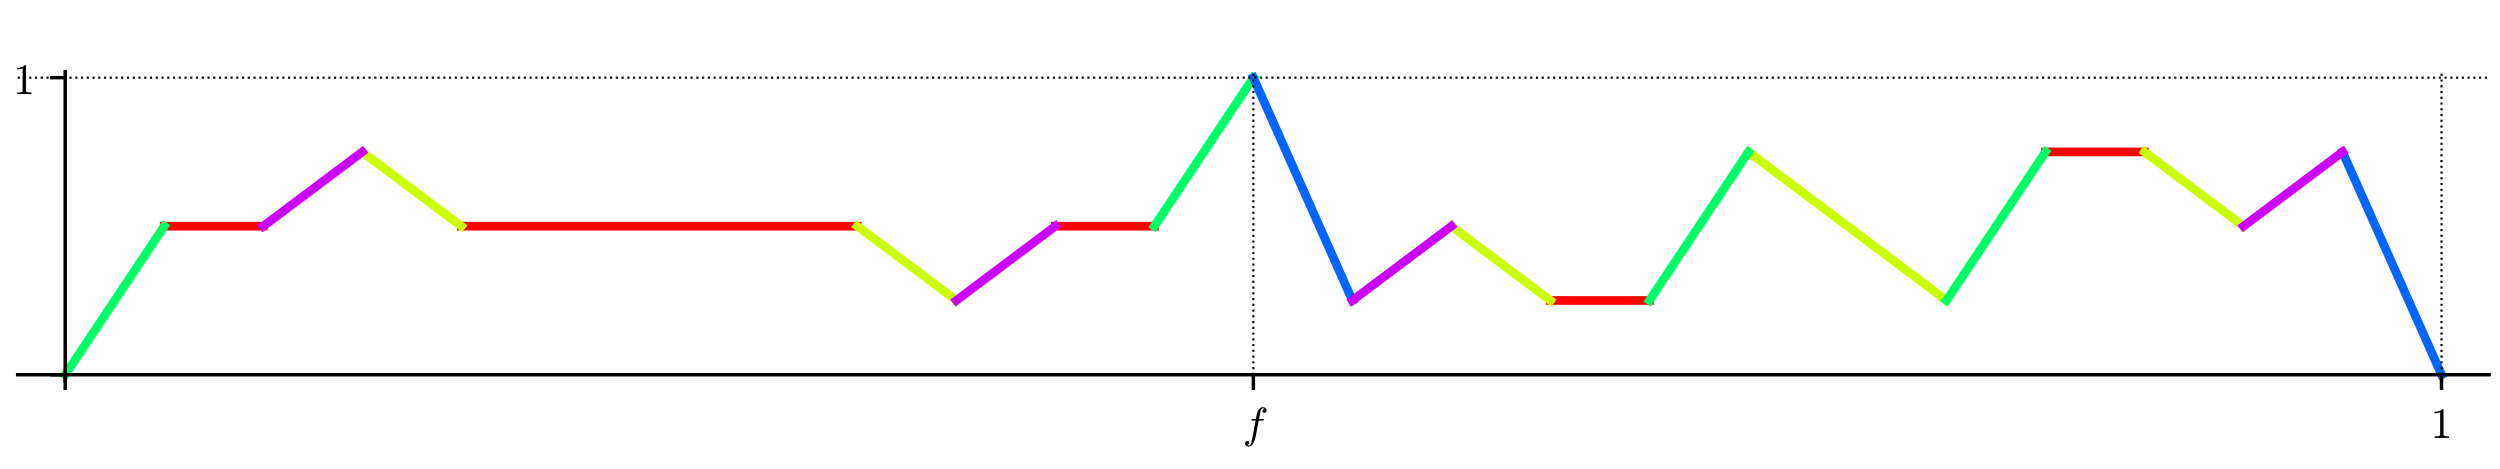
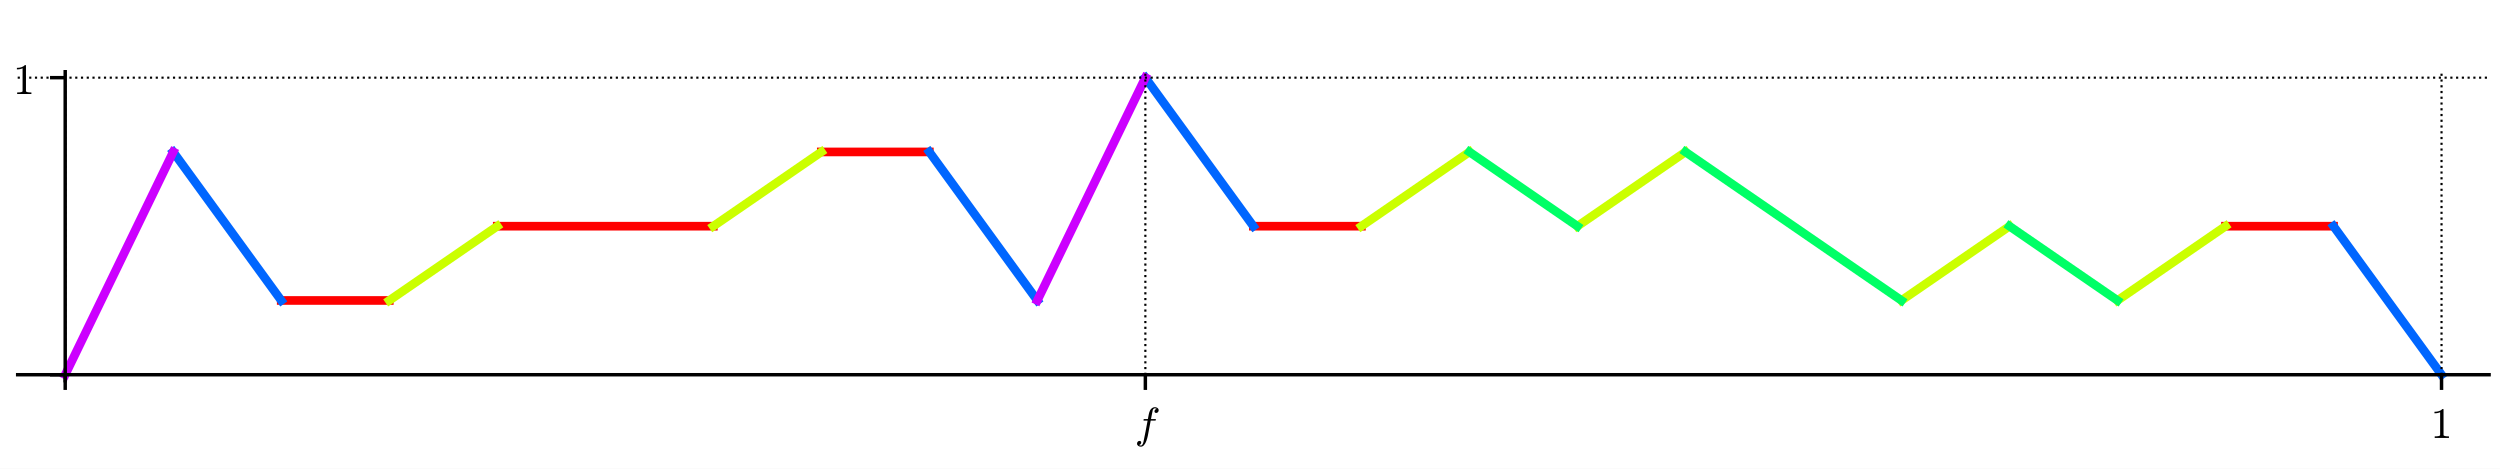
<svg xmlns="http://www.w3.org/2000/svg" xmlns:xlink="http://www.w3.org/1999/xlink" height="108pt" version="1.1" viewBox="0 0 576 108" width="576pt">
  <defs>
    <style type="text/css">
*{stroke-linecap:butt;stroke-linejoin:round;}
  </style>
  </defs>
  <g id="figure_1">
    <g id="patch_1">
      <path d="M 0 108  L 576 108  L 576 0  L 0 0  z " style="fill:#ffffff;" />
    </g>
    <g id="axes_1">
      <g id="patch_2">
        <path d="M 4.074 87.704  L 573.48 87.704  L 573.48 16.529  L 4.074 16.529  z " style="fill:#ffffff;" />
      </g>
      <g id="line2d_1">
-         <path clip-path="url(#p3049c35b0a)" d="M 37.837 52.117  L 60.65 52.117  L 60.65 52.117  " style="fill:none;stroke:#ff0000;stroke-linecap:square;stroke-width:2;" />
+         <path clip-path="url(#p21c1ae7b47)" d="M 64.797 69.226  L 89.684 69.226  L 89.684 69.226  " style="fill:none;stroke:#ff0000;stroke-linecap:square;stroke-width:2;" />
      </g>
      <g id="line2d_2">
-         <path clip-path="url(#p3049c35b0a)" d="M 106.275 52.117  L 197.526 52.117  L 197.526 52.117  " style="fill:none;stroke:#ff0000;stroke-linecap:square;stroke-width:2;" />
+         <path clip-path="url(#p21c1ae7b47)" d="M 114.571 52.117  L 164.344 52.117  L 164.344 52.117  " style="fill:none;stroke:#ff0000;stroke-linecap:square;stroke-width:2;" />
      </g>
      <g id="line2d_3">
-         <path clip-path="url(#p3049c35b0a)" d="M 243.152 52.117  L 265.964 52.117  L 265.964 52.117  " style="fill:none;stroke:#ff0000;stroke-linecap:square;stroke-width:2;" />
+         <path clip-path="url(#p21c1ae7b47)" d="M 189.231 35.007  L 214.117 35.007  L 214.117 35.007  " style="fill:none;stroke:#ff0000;stroke-linecap:square;stroke-width:2;" />
      </g>
      <g id="line2d_4">
-         <path clip-path="url(#p3049c35b0a)" d="M 357.215 69.226  L 380.028 69.226  L 380.028 69.226  " style="fill:none;stroke:#ff0000;stroke-linecap:square;stroke-width:2;" />
+         <path clip-path="url(#p21c1ae7b47)" d="M 288.777 52.117  L 313.664 52.117  L 313.664 52.117  " style="fill:none;stroke:#ff0000;stroke-linecap:square;stroke-width:2;" />
      </g>
      <g id="line2d_5">
-         <path clip-path="url(#p3049c35b0a)" d="M 471.279 35.007  L 494.092 35.007  L 494.092 35.007  " style="fill:none;stroke:#ff0000;stroke-linecap:square;stroke-width:2;" />
+         <path clip-path="url(#p21c1ae7b47)" d="M 512.757 52.117  L 537.643 52.117  L 537.643 52.117  " style="fill:none;stroke:#ff0000;stroke-linecap:square;stroke-width:2;" />
      </g>
      <g id="line2d_6">
-         <path clip-path="url(#p3049c35b0a)" d="M 83.462 35.007  L 106.275 52.117  L 106.275 52.117  " style="fill:none;stroke:#cbff00;stroke-linecap:square;stroke-width:2;" />
+         <path clip-path="url(#p21c1ae7b47)" d="M 89.684 69.226  L 114.571 52.117  L 114.571 52.117  " style="fill:none;stroke:#cbff00;stroke-linecap:square;stroke-width:2;" />
      </g>
      <g id="line2d_7">
-         <path clip-path="url(#p3049c35b0a)" d="M 197.526 52.117  L 220.339 69.226  L 220.339 69.226  " style="fill:none;stroke:#cbff00;stroke-linecap:square;stroke-width:2;" />
+         <path clip-path="url(#p21c1ae7b47)" d="M 164.344 52.117  L 189.231 35.007  L 189.231 35.007  " style="fill:none;stroke:#cbff00;stroke-linecap:square;stroke-width:2;" />
      </g>
      <g id="line2d_8">
-         <path clip-path="url(#p3049c35b0a)" d="M 334.403 52.117  L 357.215 69.226  L 357.215 69.226  " style="fill:none;stroke:#cbff00;stroke-linecap:square;stroke-width:2;" />
+         <path clip-path="url(#p21c1ae7b47)" d="M 313.664 52.117  L 338.55 35.007  L 338.55 35.007  " style="fill:none;stroke:#cbff00;stroke-linecap:square;stroke-width:2;" />
      </g>
      <g id="line2d_9">
-         <path clip-path="url(#p3049c35b0a)" d="M 402.841 35.007  L 448.466 69.226  L 448.466 69.226  " style="fill:none;stroke:#cbff00;stroke-linecap:square;stroke-width:2;" />
+         <path clip-path="url(#p21c1ae7b47)" d="M 363.437 52.117  L 388.324 35.007  L 388.324 35.007  " style="fill:none;stroke:#cbff00;stroke-linecap:square;stroke-width:2;" />
      </g>
      <g id="line2d_10">
-         <path clip-path="url(#p3049c35b0a)" d="M 494.092 35.007  L 516.904 52.117  L 516.904 52.117  " style="fill:none;stroke:#cbff00;stroke-linecap:square;stroke-width:2;" />
+         <path clip-path="url(#p21c1ae7b47)" d="M 438.097 69.226  L 462.983 52.117  L 462.983 52.117  " style="fill:none;stroke:#cbff00;stroke-linecap:square;stroke-width:2;" />
      </g>
      <g id="line2d_11">
-         <path clip-path="url(#p3049c35b0a)" d="M 15.024 86.336  L 37.837 52.117  L 37.837 52.117  " style="fill:none;stroke:#00ff66;stroke-linecap:square;stroke-width:2;" />
+         <path clip-path="url(#p21c1ae7b47)" d="M 487.87 69.226  L 512.757 52.117  L 512.757 52.117  " style="fill:none;stroke:#cbff00;stroke-linecap:square;stroke-width:2;" />
      </g>
      <g id="line2d_12">
-         <path clip-path="url(#p3049c35b0a)" d="M 265.964 52.117  L 288.777 17.897  L 288.777 17.897  " style="fill:none;stroke:#00ff66;stroke-linecap:square;stroke-width:2;" />
+         <path clip-path="url(#p21c1ae7b47)" d="M 338.55 35.007  L 363.437 52.117  L 363.437 52.117  " style="fill:none;stroke:#00ff66;stroke-linecap:square;stroke-width:2;" />
      </g>
      <g id="line2d_13">
-         <path clip-path="url(#p3049c35b0a)" d="M 380.028 69.226  L 402.841 35.007  L 402.841 35.007  " style="fill:none;stroke:#00ff66;stroke-linecap:square;stroke-width:2;" />
+         <path clip-path="url(#p21c1ae7b47)" d="M 388.324 35.007  L 438.097 69.226  L 438.097 69.226  " style="fill:none;stroke:#00ff66;stroke-linecap:square;stroke-width:2;" />
      </g>
      <g id="line2d_14">
-         <path clip-path="url(#p3049c35b0a)" d="M 448.466 69.226  L 471.279 35.007  L 471.279 35.007  " style="fill:none;stroke:#00ff66;stroke-linecap:square;stroke-width:2;" />
+         <path clip-path="url(#p21c1ae7b47)" d="M 462.983 52.117  L 487.87 69.226  L 487.87 69.226  " style="fill:none;stroke:#00ff66;stroke-linecap:square;stroke-width:2;" />
      </g>
      <g id="line2d_15">
-         <path clip-path="url(#p3049c35b0a)" d="M 288.777 17.897  L 311.59 69.226  L 311.59 69.226  " style="fill:none;stroke:#0066ff;stroke-linecap:square;stroke-width:2;" />
+         <path clip-path="url(#p21c1ae7b47)" d="M 39.911 35.007  L 64.797 69.226  L 64.797 69.226  " style="fill:none;stroke:#0066ff;stroke-linecap:square;stroke-width:2;" />
      </g>
      <g id="line2d_16">
-         <path clip-path="url(#p3049c35b0a)" d="M 539.717 35.007  L 562.53 86.336  L 562.53 86.336  " style="fill:none;stroke:#0066ff;stroke-linecap:square;stroke-width:2;" />
+         <path clip-path="url(#p21c1ae7b47)" d="M 214.117 35.007  L 239.004 69.226  L 239.004 69.226  " style="fill:none;stroke:#0066ff;stroke-linecap:square;stroke-width:2;" />
      </g>
      <g id="line2d_17">
-         <path clip-path="url(#p3049c35b0a)" d="M 60.65 52.117  L 83.462 35.007  L 83.462 35.007  " style="fill:none;stroke:#cc00ff;stroke-linecap:square;stroke-width:2;" />
+         <path clip-path="url(#p21c1ae7b47)" d="M 263.89 17.897  L 288.777 52.117  L 288.777 52.117  " style="fill:none;stroke:#0066ff;stroke-linecap:square;stroke-width:2;" />
      </g>
      <g id="line2d_18">
-         <path clip-path="url(#p3049c35b0a)" d="M 220.339 69.226  L 243.152 52.117  L 243.152 52.117  " style="fill:none;stroke:#cc00ff;stroke-linecap:square;stroke-width:2;" />
+         <path clip-path="url(#p21c1ae7b47)" d="M 537.643 52.117  L 562.53 86.336  L 562.53 86.336  " style="fill:none;stroke:#0066ff;stroke-linecap:square;stroke-width:2;" />
      </g>
      <g id="line2d_19">
-         <path clip-path="url(#p3049c35b0a)" d="M 311.59 69.226  L 334.403 52.117  L 334.403 52.117  " style="fill:none;stroke:#cc00ff;stroke-linecap:square;stroke-width:2;" />
+         <path clip-path="url(#p21c1ae7b47)" d="M 15.024 86.336  L 39.911 35.007  L 39.911 35.007  " style="fill:none;stroke:#cc00ff;stroke-linecap:square;stroke-width:2;" />
      </g>
      <g id="line2d_20">
-         <path clip-path="url(#p3049c35b0a)" d="M 516.904 52.117  L 539.717 35.007  L 539.717 35.007  " style="fill:none;stroke:#cc00ff;stroke-linecap:square;stroke-width:2;" />
+         <path clip-path="url(#p21c1ae7b47)" d="M 239.004 69.226  L 263.89 17.897  L 263.89 17.897  " style="fill:none;stroke:#cc00ff;stroke-linecap:square;stroke-width:2;" />
      </g>
      <g id="matplotlib.axis_1">
        <g id="xtick_1">
          <g id="line2d_21">
-             <path clip-path="url(#p3049c35b0a)" d="M 15.024 87.704  L 15.024 16.529  " style="fill:none;stroke:#000000;stroke-dasharray:0.5,0.825;stroke-dashoffset:0;stroke-width:0.5;" />
+             <path clip-path="url(#p21c1ae7b47)" d="M 15.024 87.704  L 15.024 16.529  " style="fill:none;stroke:#000000;stroke-dasharray:0.5,0.825;stroke-dashoffset:0;stroke-width:0.5;" />
          </g>
          <g id="line2d_22">
            <defs>
-               <path d="M 0 0  L 0 3.5  " id="m275d30f7f0" style="stroke:#000000;stroke-width:0.8;" />
+               <path d="M 0 0  L 0 3.5  " id="m70a44e1fa8" style="stroke:#000000;stroke-width:0.8;" />
            </defs>
            <g>
-               <use style="stroke:#000000;stroke-width:0.8;" x="15.024" xlink:href="#m275d30f7f0" y="86.336" />
+               <use style="stroke:#000000;stroke-width:0.8;" x="15.024" xlink:href="#m70a44e1fa8" y="86.336" />
            </g>
          </g>
        </g>
        <g id="xtick_2">
          <g id="line2d_23">
-             <path clip-path="url(#p3049c35b0a)" d="M 288.777 87.704  L 288.777 16.529  " style="fill:none;stroke:#000000;stroke-dasharray:0.5,0.825;stroke-dashoffset:0;stroke-width:0.5;" />
+             <path clip-path="url(#p21c1ae7b47)" d="M 263.89 87.704  L 263.89 16.529  " style="fill:none;stroke:#000000;stroke-dasharray:0.5,0.825;stroke-dashoffset:0;stroke-width:0.5;" />
          </g>
          <g id="line2d_24">
            <g>
-               <use style="stroke:#000000;stroke-width:0.8;" x="288.777" xlink:href="#m275d30f7f0" y="86.336" />
+               <use style="stroke:#000000;stroke-width:0.8;" x="263.89" xlink:href="#m70a44e1fa8" y="86.336" />
            </g>
          </g>
          <g id="text_1">
            <defs>
              <path d="M 9.719 -16.5  Q 11.578 -17.922 14.203 -17.922  Q 17.781 -17.922 20.016 -10.016  Q 20.953 -6.203 25.094 15.094  L 29.688 39.594  L 21.094 39.594  Q 20.125 39.594 20.125 40.922  Q 20.516 43.109 21.391 43.109  L 30.328 43.109  L 31.5 49.609  Q 32.078 52.641 32.562 54.812  Q 33.062 56.984 33.625 58.828  Q 34.188 60.688 35.297 62.984  Q 37.016 66.266 39.922 68.391  Q 42.828 70.516 46.188 70.516  Q 48.391 70.516 50.469 69.703  Q 52.547 68.891 53.859 67.281  Q 55.172 65.672 55.172 63.484  Q 55.172 60.938 53.484 59.047  Q 51.812 57.172 49.422 57.172  Q 47.797 57.172 46.656 58.172  Q 45.516 59.188 45.516 60.797  Q 45.516 62.984 47 64.625  Q 48.484 66.266 50.688 66.5  Q 48.828 67.922 46.094 67.922  Q 44.578 67.922 43.234 66.5  Q 41.891 65.094 41.5 63.484  Q 40.875 60.938 38.719 49.703  L 37.5 43.109  L 47.797 43.109  Q 48.781 43.109 48.781 41.797  Q 48.734 41.547 48.578 40.938  Q 48.438 40.328 48.172 39.953  Q 47.906 39.594 47.516 39.594  L 36.812 39.594  L 32.172 15.188  Q 31.297 9.859 30.141 4.359  Q 29 -1.125 26.922 -6.906  Q 24.859 -12.703 21.625 -16.609  Q 18.406 -20.516 14.016 -20.516  Q 10.641 -20.516 7.984 -18.578  Q 5.328 -16.656 5.328 -13.484  Q 5.328 -10.938 6.953 -9.047  Q 8.594 -7.172 11.078 -7.172  Q 12.75 -7.172 13.859 -8.172  Q 14.984 -9.188 14.984 -10.797  Q 14.984 -12.938 13.391 -14.719  Q 11.812 -16.5 9.719 -16.5  z " id="Cmmi10-66" />
            </defs>
-             <g transform="translate(286.3271 100.9138)scale(0.1 -0.1)">
+             <g transform="translate(261.4404 100.9138)scale(0.1 -0.1)">
              <use transform="translate(0 0.484375)" xlink:href="#Cmmi10-66" />
            </g>
          </g>
        </g>
        <g id="xtick_3">
          <g id="line2d_25">
-             <path clip-path="url(#p3049c35b0a)" d="M 562.53 87.704  L 562.53 16.529  " style="fill:none;stroke:#000000;stroke-dasharray:0.5,0.825;stroke-dashoffset:0;stroke-width:0.5;" />
+             <path clip-path="url(#p21c1ae7b47)" d="M 562.53 87.704  L 562.53 16.529  " style="fill:none;stroke:#000000;stroke-dasharray:0.5,0.825;stroke-dashoffset:0;stroke-width:0.5;" />
          </g>
          <g id="line2d_26">
            <g>
-               <use style="stroke:#000000;stroke-width:0.8;" x="562.53" xlink:href="#m275d30f7f0" y="86.336" />
+               <use style="stroke:#000000;stroke-width:0.8;" x="562.53" xlink:href="#m70a44e1fa8" y="86.336" />
            </g>
          </g>
          <g id="text_2">
            <defs>
              <path d="M 9.281 0  L 9.281 3.516  Q 21.781 3.516 21.781 6.688  L 21.781 59.188  Q 16.609 56.688 8.688 56.688  L 8.688 60.203  Q 20.953 60.203 27.203 66.609  L 28.609 66.609  Q 28.953 66.609 29.266 66.328  Q 29.594 66.062 29.594 65.719  L 29.594 6.688  Q 29.594 3.516 42.094 3.516  L 42.094 0  z " id="Cmr10-31" />
            </defs>
            <g transform="translate(560.0299 100.9341)scale(0.1 -0.1)">
              <use transform="translate(0 0.390625)" xlink:href="#Cmr10-31" />
            </g>
          </g>
        </g>
      </g>
      <g id="matplotlib.axis_2">
        <g id="ytick_1">
          <g id="line2d_27">
-             <path clip-path="url(#p3049c35b0a)" d="M 4.074 86.336  L 573.48 86.336  " style="fill:none;stroke:#000000;stroke-dasharray:0.5,0.825;stroke-dashoffset:0;stroke-width:0.5;" />
+             <path clip-path="url(#p21c1ae7b47)" d="M 4.074 86.336  L 573.48 86.336  " style="fill:none;stroke:#000000;stroke-dasharray:0.5,0.825;stroke-dashoffset:0;stroke-width:0.5;" />
          </g>
          <g id="line2d_28">
            <defs>
-               <path d="M 0 0  L -3.5 0  " id="m3ef147253b" style="stroke:#000000;stroke-width:0.8;" />
+               <path d="M 0 0  L -3.5 0  " id="m440622c7a7" style="stroke:#000000;stroke-width:0.8;" />
            </defs>
            <g>
-               <use style="stroke:#000000;stroke-width:0.8;" x="15.024" xlink:href="#m3ef147253b" y="86.336" />
+               <use style="stroke:#000000;stroke-width:0.8;" x="15.024" xlink:href="#m440622c7a7" y="86.336" />
            </g>
          </g>
        </g>
        <g id="ytick_2">
          <g id="line2d_29">
-             <path clip-path="url(#p3049c35b0a)" d="M 4.074 17.897  L 573.48 17.897  " style="fill:none;stroke:#000000;stroke-dasharray:0.5,0.825;stroke-dashoffset:0;stroke-width:0.5;" />
+             <path clip-path="url(#p21c1ae7b47)" d="M 4.074 17.897  L 573.48 17.897  " style="fill:none;stroke:#000000;stroke-dasharray:0.5,0.825;stroke-dashoffset:0;stroke-width:0.5;" />
          </g>
          <g id="line2d_30">
            <g>
-               <use style="stroke:#000000;stroke-width:0.8;" x="15.024" xlink:href="#m3ef147253b" y="17.897" />
+               <use style="stroke:#000000;stroke-width:0.8;" x="15.024" xlink:href="#m440622c7a7" y="17.897" />
            </g>
          </g>
          <g id="text_3">
            <g transform="translate(3.024247 21.69665)scale(0.1 -0.1)">
              <use transform="translate(0 0.390625)" xlink:href="#Cmr10-31" />
            </g>
          </g>
        </g>
      </g>
      <g id="patch_3">
        <path d="M 15.024 87.704  L 15.024 16.529  " style="fill:none;stroke:#000000;stroke-linecap:square;stroke-linejoin:miter;stroke-width:0.8;" />
      </g>
      <g id="patch_4">
        <path d="M 4.074 86.336  L 573.48 86.336  " style="fill:none;stroke:#000000;stroke-linecap:square;stroke-linejoin:miter;stroke-width:0.8;" />
      </g>
    </g>
  </g>
  <defs>
-     <clipPath id="p3049c35b0a">
+     <clipPath id="p21c1ae7b47">
      <rect height="71.176" width="569.406" x="4.074" y="16.529" />
    </clipPath>
  </defs>
</svg>
